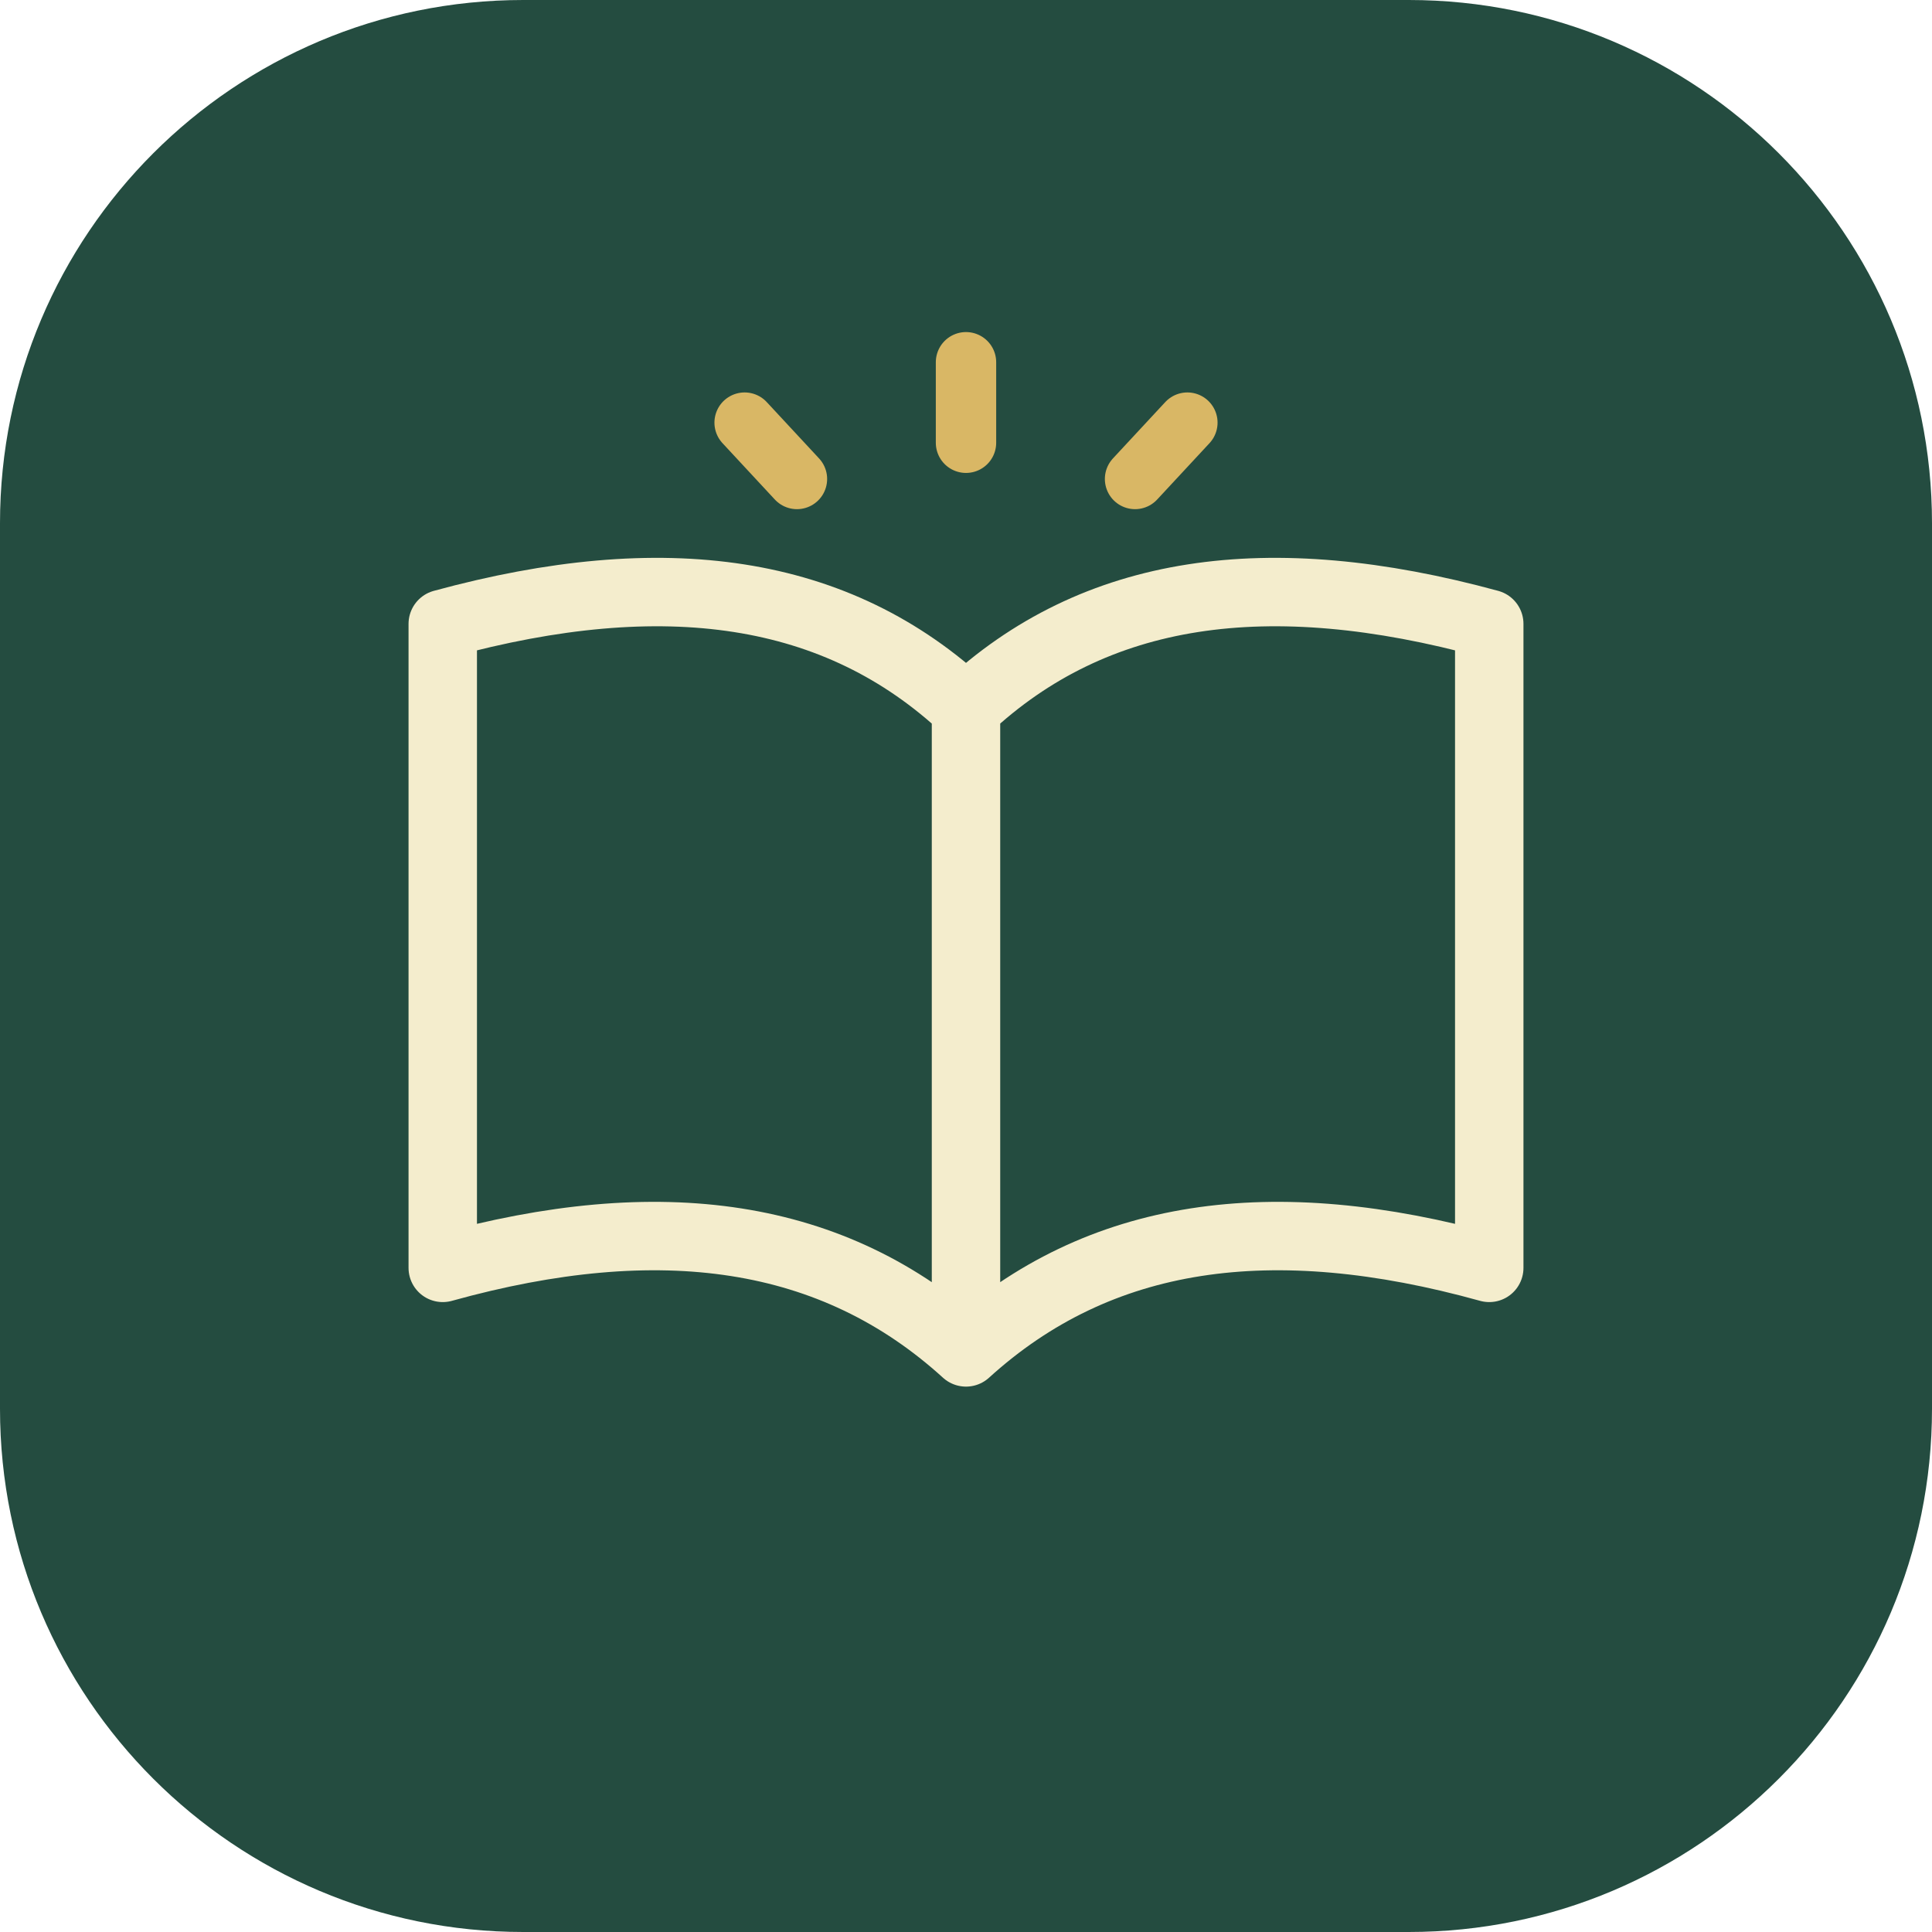
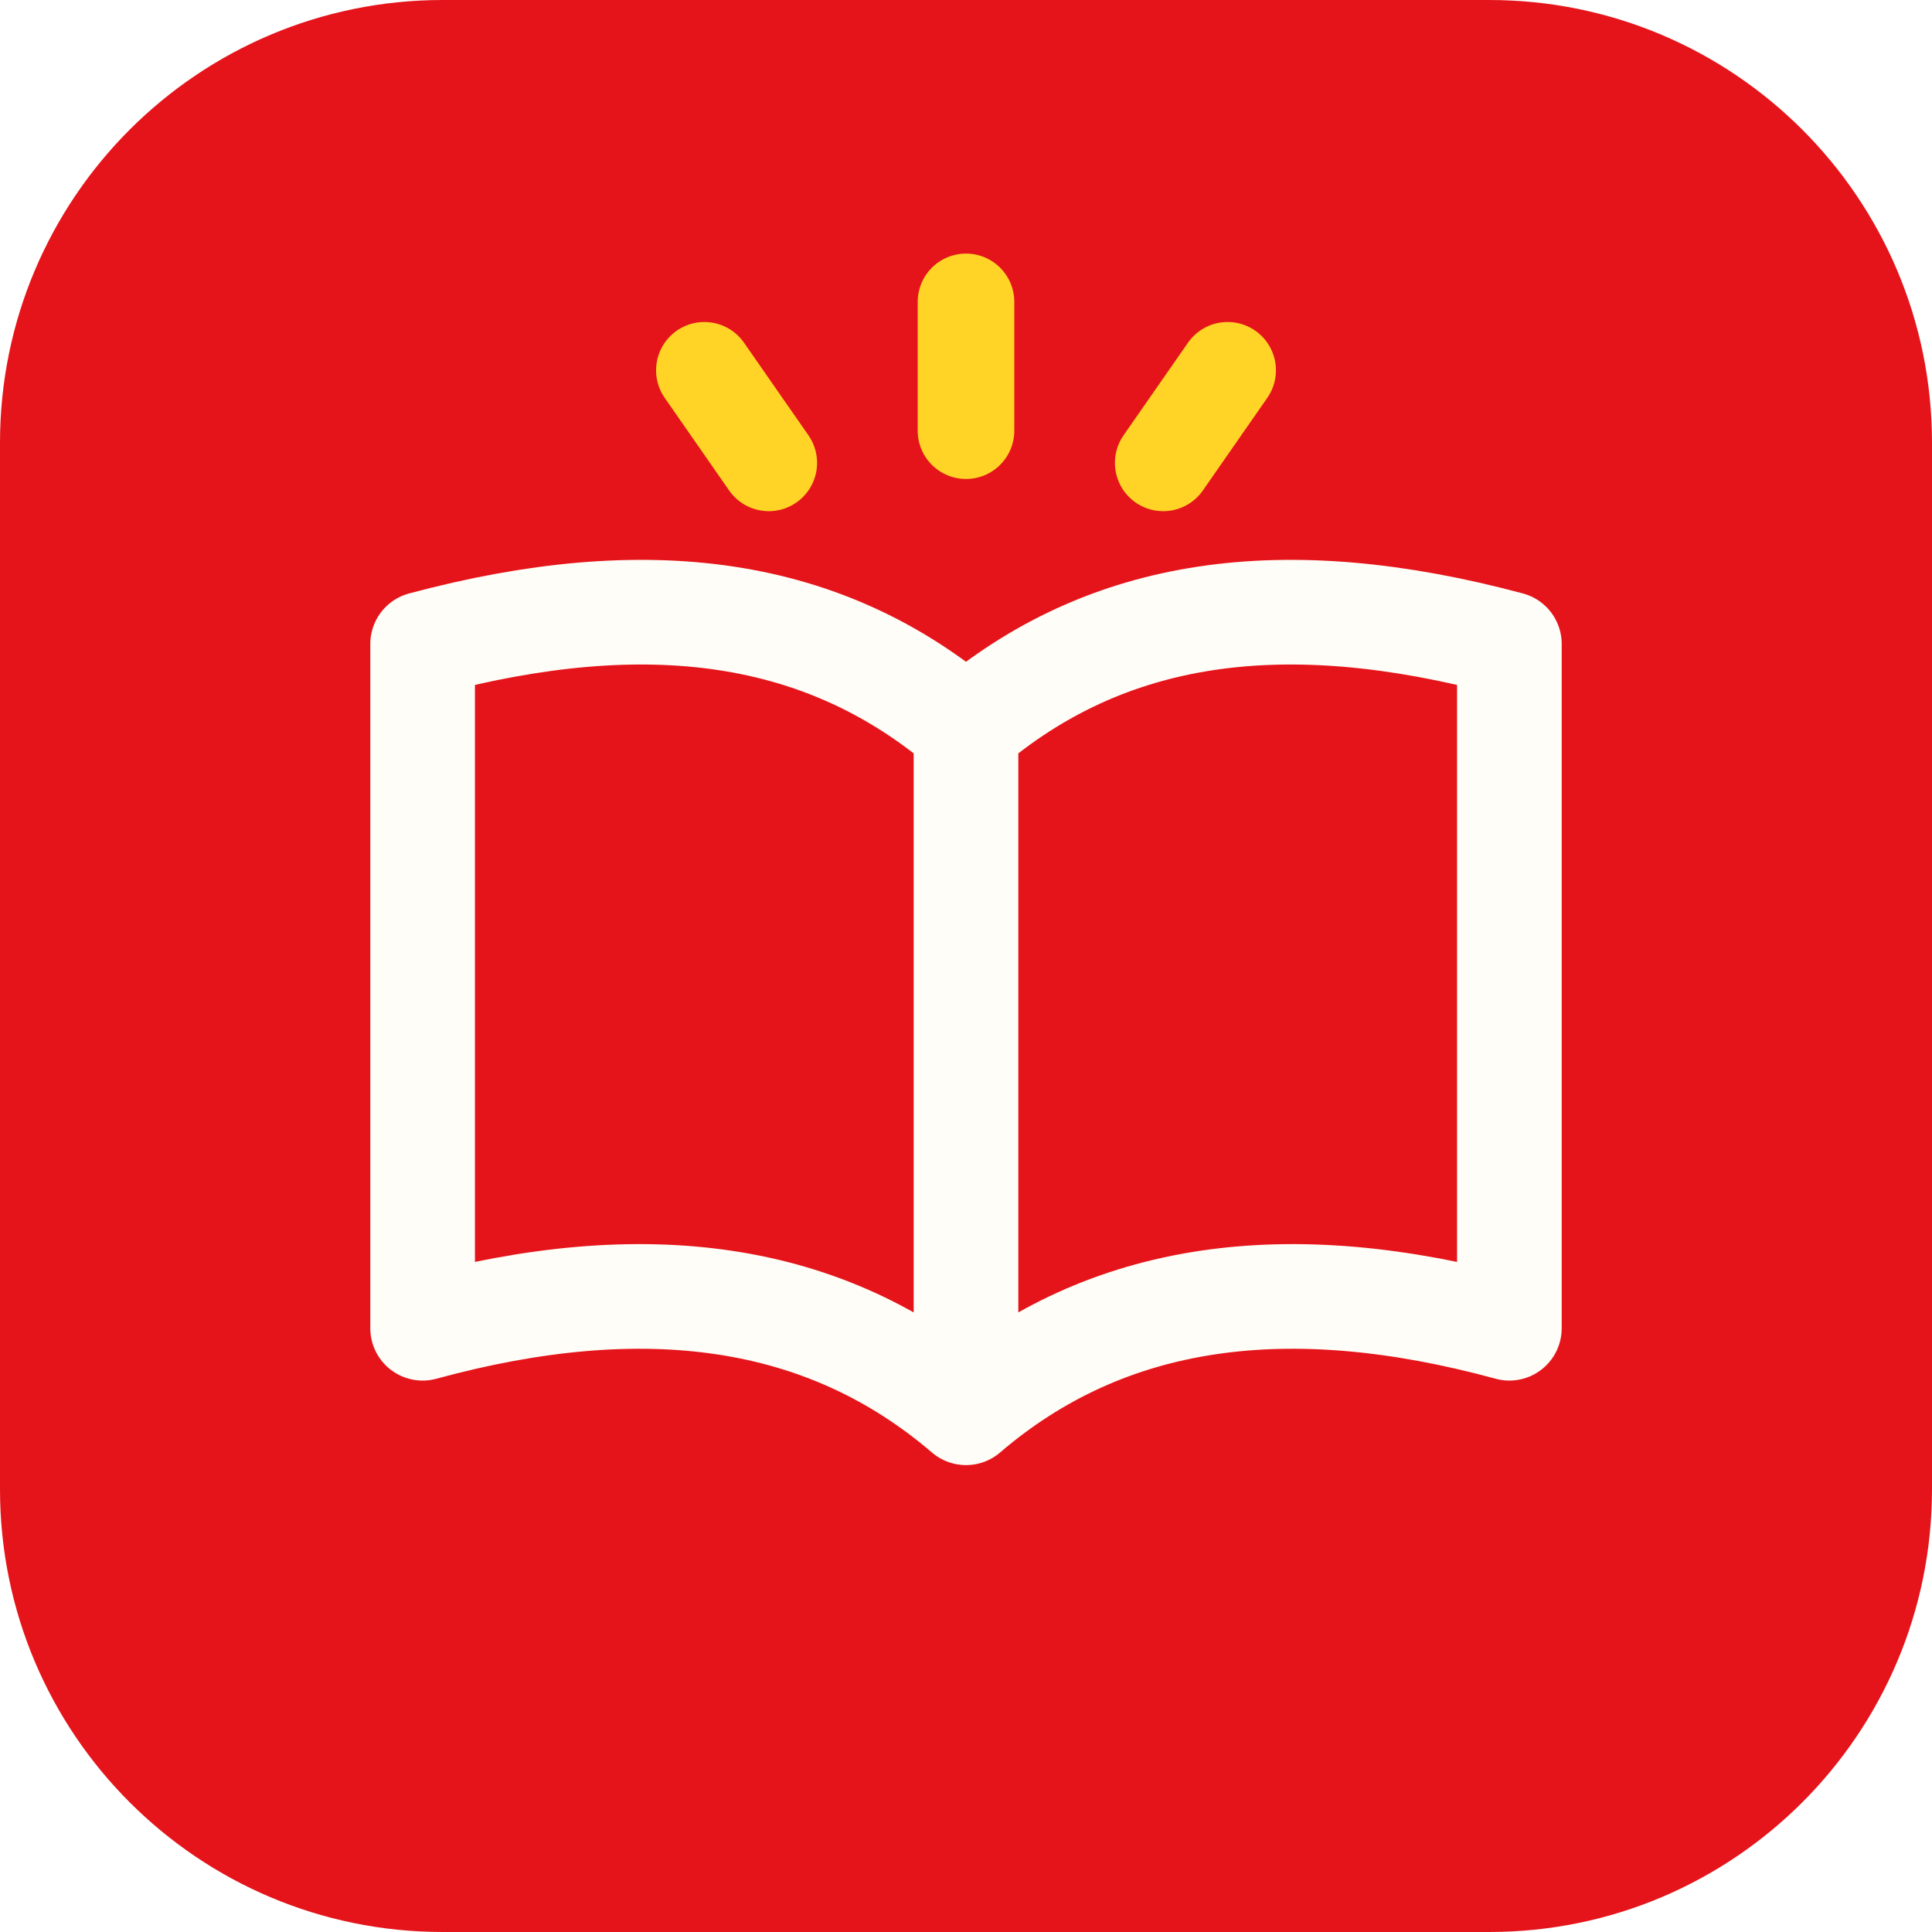
<svg xmlns="http://www.w3.org/2000/svg" viewBox="0 0 48 48" fill="none">
-   <rect width="48" height="48" rx="13" fill="#244c40" />
-   <path d="M11 15.5c5.5-1.5 9.8-.9 13 2.1 3.2-3 7.5-3.6 13-2.1v16c-5.4-1.5-9.7-.9-13 2.1-3.3-3-7.6-3.6-13-2.1v-16Zm13 2.1v16" stroke="#f4edcd" stroke-width="1.7" stroke-linecap="round" stroke-linejoin="round" />
-   <path d="M24 9v2m-5.5-.5 1.3 1.4m9.7-1.4-1.3 1.4" stroke="#d9b765" stroke-width="1.5" stroke-linecap="round" />
+   <rect width="48" height="48" rx="11" fill="#e5141a" />
+   <path d="M10.5 16c5.6-1.5 10-.9 13.5 2.1 3.5-3 7.9-3.6 13.5-2.1v17c-5.5-1.5-10-.9-13.5 2.1-3.5-3-8-3.6-13.5-2.1V16Zm13.5 2.1v17" stroke="#fffdf7" stroke-width="2.6" stroke-linecap="round" stroke-linejoin="round" />
+   <path d="M24 7.5v3.2m-6.5-1.5 1.6 2.3m11.4-2.3-1.6 2.3" stroke="#ffd426" stroke-width="2.4" stroke-linecap="round" />
</svg>
